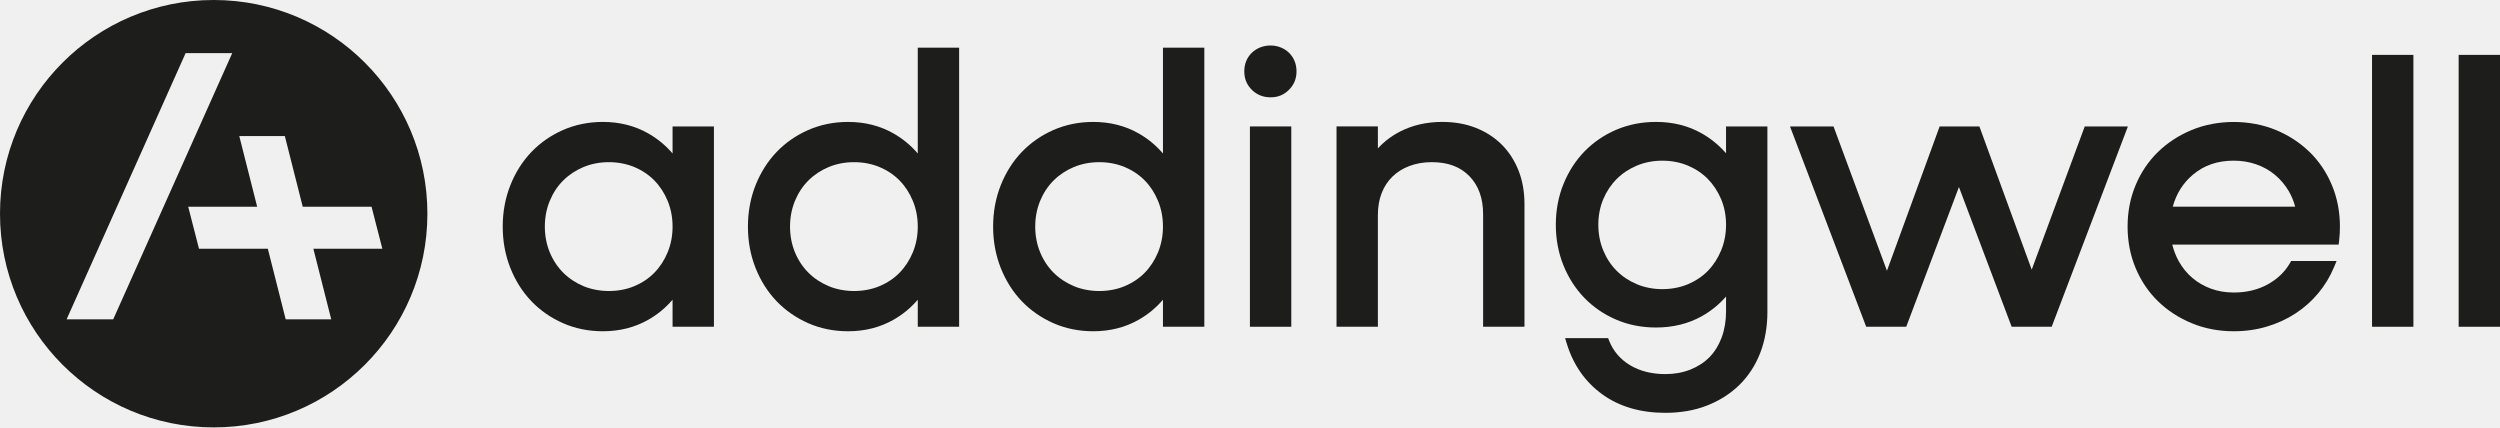
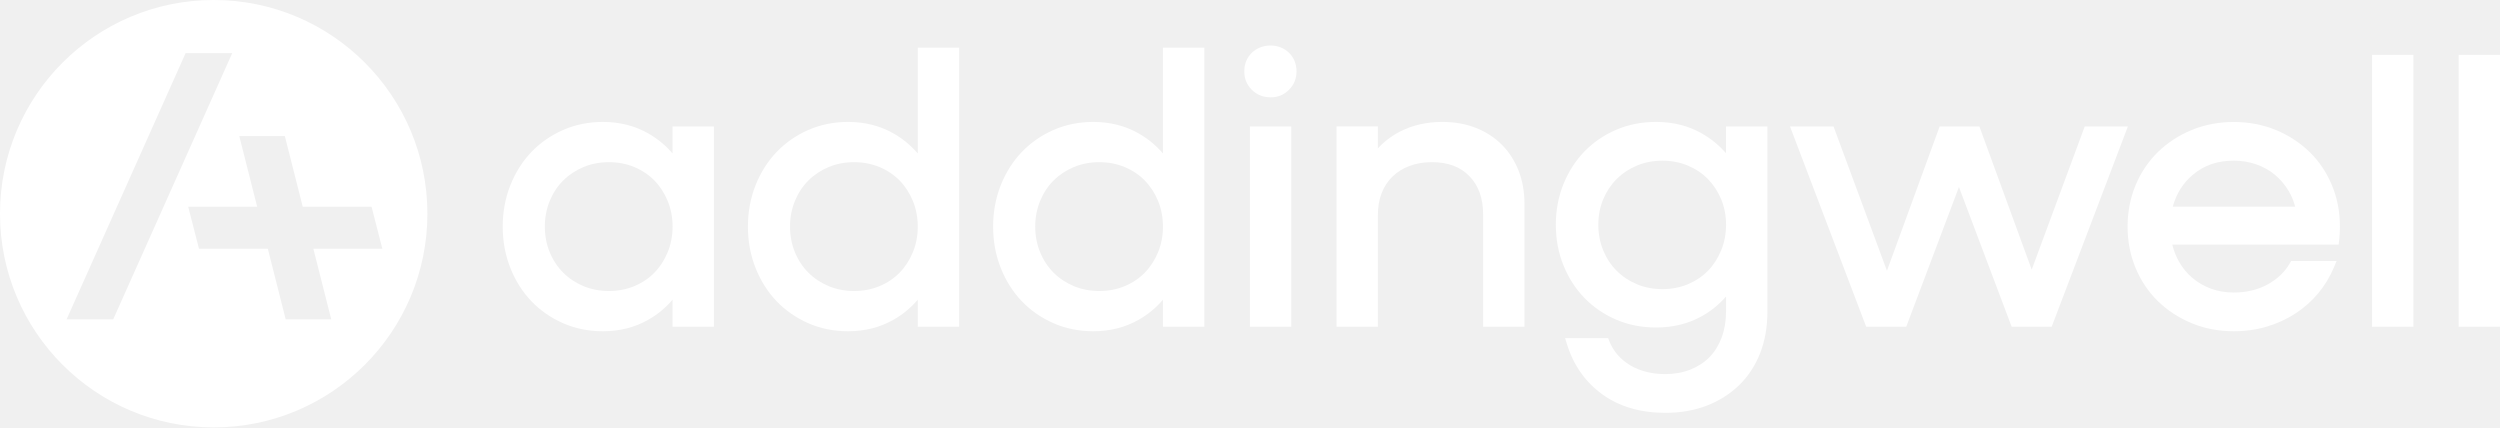
<svg xmlns="http://www.w3.org/2000/svg" id="Calque_1" data-name="Calque 1" viewBox="0 0 1922.68 328.7">
  <defs>
    <style>
      .cls-1 {
-         fill: #1d1d1b;
+         fill: #fff;
        stroke-width: 0px;
      }
    </style>
  </defs>
  <g>
    <path class="cls-1" d="M517.25,118.03c-5.32-6.21-11.57-11.38-18.7-15.43-10.28-5.86-22.02-8.83-34.88-8.83-10.98,0-21.3,2.1-30.69,6.22-9.31,4.11-17.5,9.8-24.33,16.94-6.81,7.12-12.25,15.7-16.13,25.48-3.9,9.79-5.89,20.51-5.89,31.86s1.98,22.05,5.89,31.87c3.9,9.8,9.32,18.37,16.13,25.48,6.81,7.11,14.99,12.81,24.33,16.92,9.34,4.12,19.68,6.22,30.69,6.22,12.87,0,24.6-2.97,34.88-8.83,7.12-4.04,13.38-9.2,18.7-15.43v20.8h31.81V97.24h-31.81v20.79ZM448.72,220.04c-6.01-2.51-11.24-5.98-15.59-10.35-4.38-4.38-7.87-9.67-10.35-15.72-2.5-6.07-3.76-12.71-3.76-19.71s1.27-13.62,3.76-19.71c2.5-6.07,5.97-11.36,10.35-15.72,4.35-4.35,9.6-7.84,15.59-10.35,6.01-2.5,12.57-3.76,19.56-3.76s13.57,1.27,19.56,3.76c6.01,2.52,11.19,6,15.43,10.33,4.26,4.34,7.7,9.63,10.23,15.75,2.5,6.09,3.76,12.72,3.76,19.71s-1.27,13.64-3.76,19.71c-2.51,6.1-5.97,11.4-10.25,15.76-4.23,4.34-9.41,7.81-15.41,10.32-11.87,5-27.15,5-39.11,0Z" />
    <path class="cls-1" d="M705.83,118.03c-5.32-6.21-11.57-11.38-18.7-15.43-10.28-5.86-22.02-8.83-34.88-8.83-10.98,0-21.3,2.1-30.69,6.22-9.31,4.11-17.5,9.8-24.33,16.94-6.81,7.12-12.25,15.7-16.13,25.48-3.9,9.79-5.89,20.51-5.89,31.86s1.98,22.05,5.89,31.87c3.9,9.8,9.32,18.37,16.13,25.48,6.81,7.11,14.99,12.81,24.33,16.92,9.34,4.12,19.68,6.22,30.69,6.22,12.87,0,24.6-2.97,34.88-8.83,7.12-4.04,13.38-9.2,18.7-15.43v20.8h31.81V36.67h-31.81v81.35ZM637.29,220.04c-6.01-2.51-11.24-5.98-15.59-10.35-4.38-4.38-7.87-9.67-10.35-15.72-2.5-6.07-3.76-12.71-3.76-19.71s1.27-13.62,3.76-19.71c2.5-6.07,5.97-11.36,10.35-15.72,4.35-4.35,9.6-7.84,15.59-10.35,6.01-2.5,12.57-3.76,19.56-3.76s13.57,1.27,19.56,3.76c6.01,2.52,11.19,6,15.43,10.33,4.26,4.34,7.7,9.63,10.23,15.75,2.5,6.09,3.76,12.72,3.76,19.71s-1.27,13.64-3.76,19.71c-2.51,6.1-5.97,11.4-10.25,15.76-4.23,4.34-9.41,7.81-15.41,10.32-11.89,5-27.15,5-39.11,0Z" />
    <path class="cls-1" d="M894.4,118.03c-5.32-6.21-11.57-11.38-18.7-15.43-10.28-5.86-22.02-8.83-34.88-8.83-10.98,0-21.3,2.1-30.69,6.22-9.31,4.11-17.5,9.8-24.33,16.94-6.81,7.12-12.25,15.7-16.13,25.48-3.9,9.79-5.89,20.51-5.89,31.86s1.98,22.05,5.89,31.87c3.9,9.8,9.32,18.37,16.13,25.48,6.81,7.11,14.99,12.81,24.33,16.92,9.34,4.12,19.68,6.22,30.69,6.22,12.87,0,24.6-2.97,34.88-8.83,7.12-4.04,13.38-9.2,18.7-15.43v20.8h31.81V36.67h-31.81v81.35ZM825.86,220.04c-6.01-2.51-11.24-5.98-15.59-10.35-4.38-4.38-7.87-9.67-10.35-15.72-2.5-6.07-3.76-12.71-3.76-19.71s1.27-13.62,3.76-19.71c2.5-6.07,5.97-11.36,10.35-15.72,4.35-4.35,9.6-7.84,15.59-10.35,6.01-2.5,12.57-3.76,19.56-3.76s13.57,1.27,19.56,3.76c6.01,2.52,11.19,6,15.43,10.33,4.26,4.34,7.7,9.63,10.23,15.75,2.5,6.09,3.76,12.72,3.76,19.71s-1.27,13.64-3.76,19.71c-2.51,6.1-5.97,11.4-10.25,15.76-4.23,4.34-9.41,7.81-15.41,10.32-11.87,5-27.13,5-39.11,0Z" />
    <rect class="cls-1" x="961.28" y="97.24" width="31.81" height="154.06" />
    <path class="cls-1" d="M962.77,40.56c-3.85,3.76-5.82,8.58-5.82,14.34s1.95,10.31,5.78,14.15c3.85,3.85,8.71,5.8,14.46,5.8s10.32-1.96,14.13-5.8c3.85-3.82,5.8-8.58,5.8-14.15s-1.97-10.6-5.82-14.34c-7.78-7.55-20.94-7.31-28.54,0Z" />
    <path class="cls-1" d="M1154.96,111.23c-5.51-5.5-12.2-9.84-19.93-12.89-7.72-3.04-16.39-4.58-25.8-4.58-12.04,0-22.99,2.51-32.59,7.46-6.47,3.34-12.15,7.66-16.95,12.9v-16.89h-31.81v154.06h31.81v-85.97c0-6.25.99-11.93,2.94-16.89,1.92-4.88,4.69-9.13,8.26-12.61,3.58-3.49,7.96-6.24,13.07-8.16,5.15-1.96,10.93-2.95,17.21-2.95,12.37,0,21.83,3.52,28.91,10.76,7,7.18,10.54,17.02,10.54,29.27v86.55h31.81v-94.34c0-9.44-1.54-18.12-4.57-25.8-3.06-7.73-7.39-14.44-12.9-19.93Z" />
    <path class="cls-1" d="M1327.45,117.88c-5.3-6.12-11.57-11.23-18.68-15.29-10.28-5.86-22.12-8.83-35.18-8.83-10.97,0-21.28,2.04-30.66,6.06-9.34,4.02-17.52,9.62-24.35,16.64-6.81,7.02-12.25,15.46-16.15,25.06-3.9,9.62-5.89,20.15-5.89,31.31s1.98,21.68,5.89,31.31c3.9,9.61,9.34,18.03,16.15,25.04,6.83,7.04,15.02,12.63,24.35,16.64,9.34,4.02,19.64,6.06,30.66,6.06,13.04,0,24.88-2.92,35.16-8.66,7.13-3.99,13.4-9.07,18.7-15.17v11.55c0,7.23-1.13,13.95-3.37,19.97-2.22,5.95-5.37,11.03-9.31,15.06-3.97,4.04-8.9,7.26-14.66,9.58-5.83,2.33-12.34,3.5-19.32,3.5-10.44,0-19.57-2.3-27.17-6.85-7.46-4.49-12.85-10.75-16-18.62l-.87-2.21h-33.09l1.4,4.54c5.03,16.24,14.18,29.27,27.25,38.71,13.04,9.44,29.34,14.22,48.47,14.22,11.72,0,22.48-1.88,31.98-5.58,9.53-3.72,17.88-9.02,24.82-15.75,6.96-6.78,12.37-15.05,16.1-24.59,3.7-9.5,5.58-20.16,5.58-31.69V97.24h-31.82v20.64ZM1258.93,218.61c-6.01-2.51-11.24-5.98-15.59-10.35-4.36-4.34-7.84-9.63-10.35-15.73-2.5-6.05-3.76-12.68-3.76-19.7s1.27-13.59,3.76-19.56c2.5-6,5.99-11.24,10.35-15.59,4.35-4.36,9.58-7.84,15.59-10.34,5.97-2.5,12.54-3.76,19.56-3.76s13.58,1.27,19.56,3.76c5.97,2.5,11.17,5.97,15.43,10.33,4.26,4.34,7.7,9.6,10.23,15.6,2.48,5.98,3.75,12.56,3.75,19.56s-1.27,13.64-3.75,19.7c-2.53,6.12-5.97,11.42-10.23,15.77-4.26,4.35-9.46,7.82-15.43,10.32-12.01,5-27.1,5-39.11,0Z" />
    <polygon class="cls-1" points="1603.31 97.24 1562.53 207.37 1522.29 97.24 1491.73 97.24 1451.2 208.23 1410.96 99.53 1410.12 97.24 1376.64 97.24 1435.24 251.3 1466.03 251.3 1506.57 143.83 1547.11 251.3 1577.89 251.3 1636.51 97.24 1603.31 97.24" />
    <path class="cls-1" d="M1776.16,116.83c-7.34-7.12-16.05-12.8-25.92-16.87-19.85-8.21-44.81-8.21-64.65,0-9.87,4.08-18.58,9.76-25.9,16.87-7.34,7.13-13.14,15.71-17.23,25.52-4.11,9.79-6.19,20.52-6.19,31.92s2.09,22.13,6.19,31.92c4.11,9.82,9.91,18.41,17.23,25.53,7.29,7.09,16.01,12.76,25.89,16.85,9.89,4.11,20.77,6.19,32.35,6.19,8.96,0,17.55-1.21,25.51-3.61,8.01-2.4,15.4-5.8,21.95-10.09,6.59-4.28,12.47-9.5,17.5-15.54,5.03-6.01,9.08-12.72,12.08-19.92l2.02-4.85h-34.95l-1.01,1.75c-3.88,6.71-9.63,12.18-17.11,16.27-7.49,4.11-16.24,6.2-25.99,6.2-6.3,0-12.2-.99-17.55-2.97-5.36-1.96-10.18-4.75-14.34-8.31-4.17-3.54-7.7-7.88-10.47-12.87-2.14-3.89-3.8-8.14-4.93-12.68h127.94l.38-3.08c.21-1.63.36-3.44.46-5.42.1-2,.15-3.8.15-5.39,0-11.39-2.09-22.13-6.19-31.91-4.09-9.8-9.89-18.39-17.21-25.53ZM1671.01,158.93c2.74-9.95,7.9-18.19,15.43-24.53,8.64-7.3,18.94-10.84,31.48-10.84,6.11,0,11.92.95,17.28,2.83,5.37,1.87,10.2,4.58,14.35,8.02,4.17,3.46,7.75,7.67,10.62,12.5,2.17,3.68,3.83,7.71,4.98,12.01h-94.15Z" />
    <rect class="cls-1" x="1824.27" y="42.21" width="31.81" height="209.09" />
    <rect class="cls-1" x="1890.88" y="42.21" width="31.81" height="209.09" />
  </g>
  <path class="cls-1" d="M164.35,0C73.59,0,0,73.58,0,164.35s73.59,164.35,164.35,164.35,164.35-73.58,164.35-164.35S255.12,0,164.35,0ZM51.22,245.61l.28-.64L142.75,40.87h35.84l-.28.64-91.25,204.1h-35.84ZM254.77,245.61h-35.04l-.09-.34-13.67-53.99h-52.93l-.09-.34-8.21-31.96h53.04l-13.76-54.34h35.04l.09.34,13.67,53.99h52.92l.09.34,8.21,31.96h-53.05l13.76,54.34Z" />
</svg>
